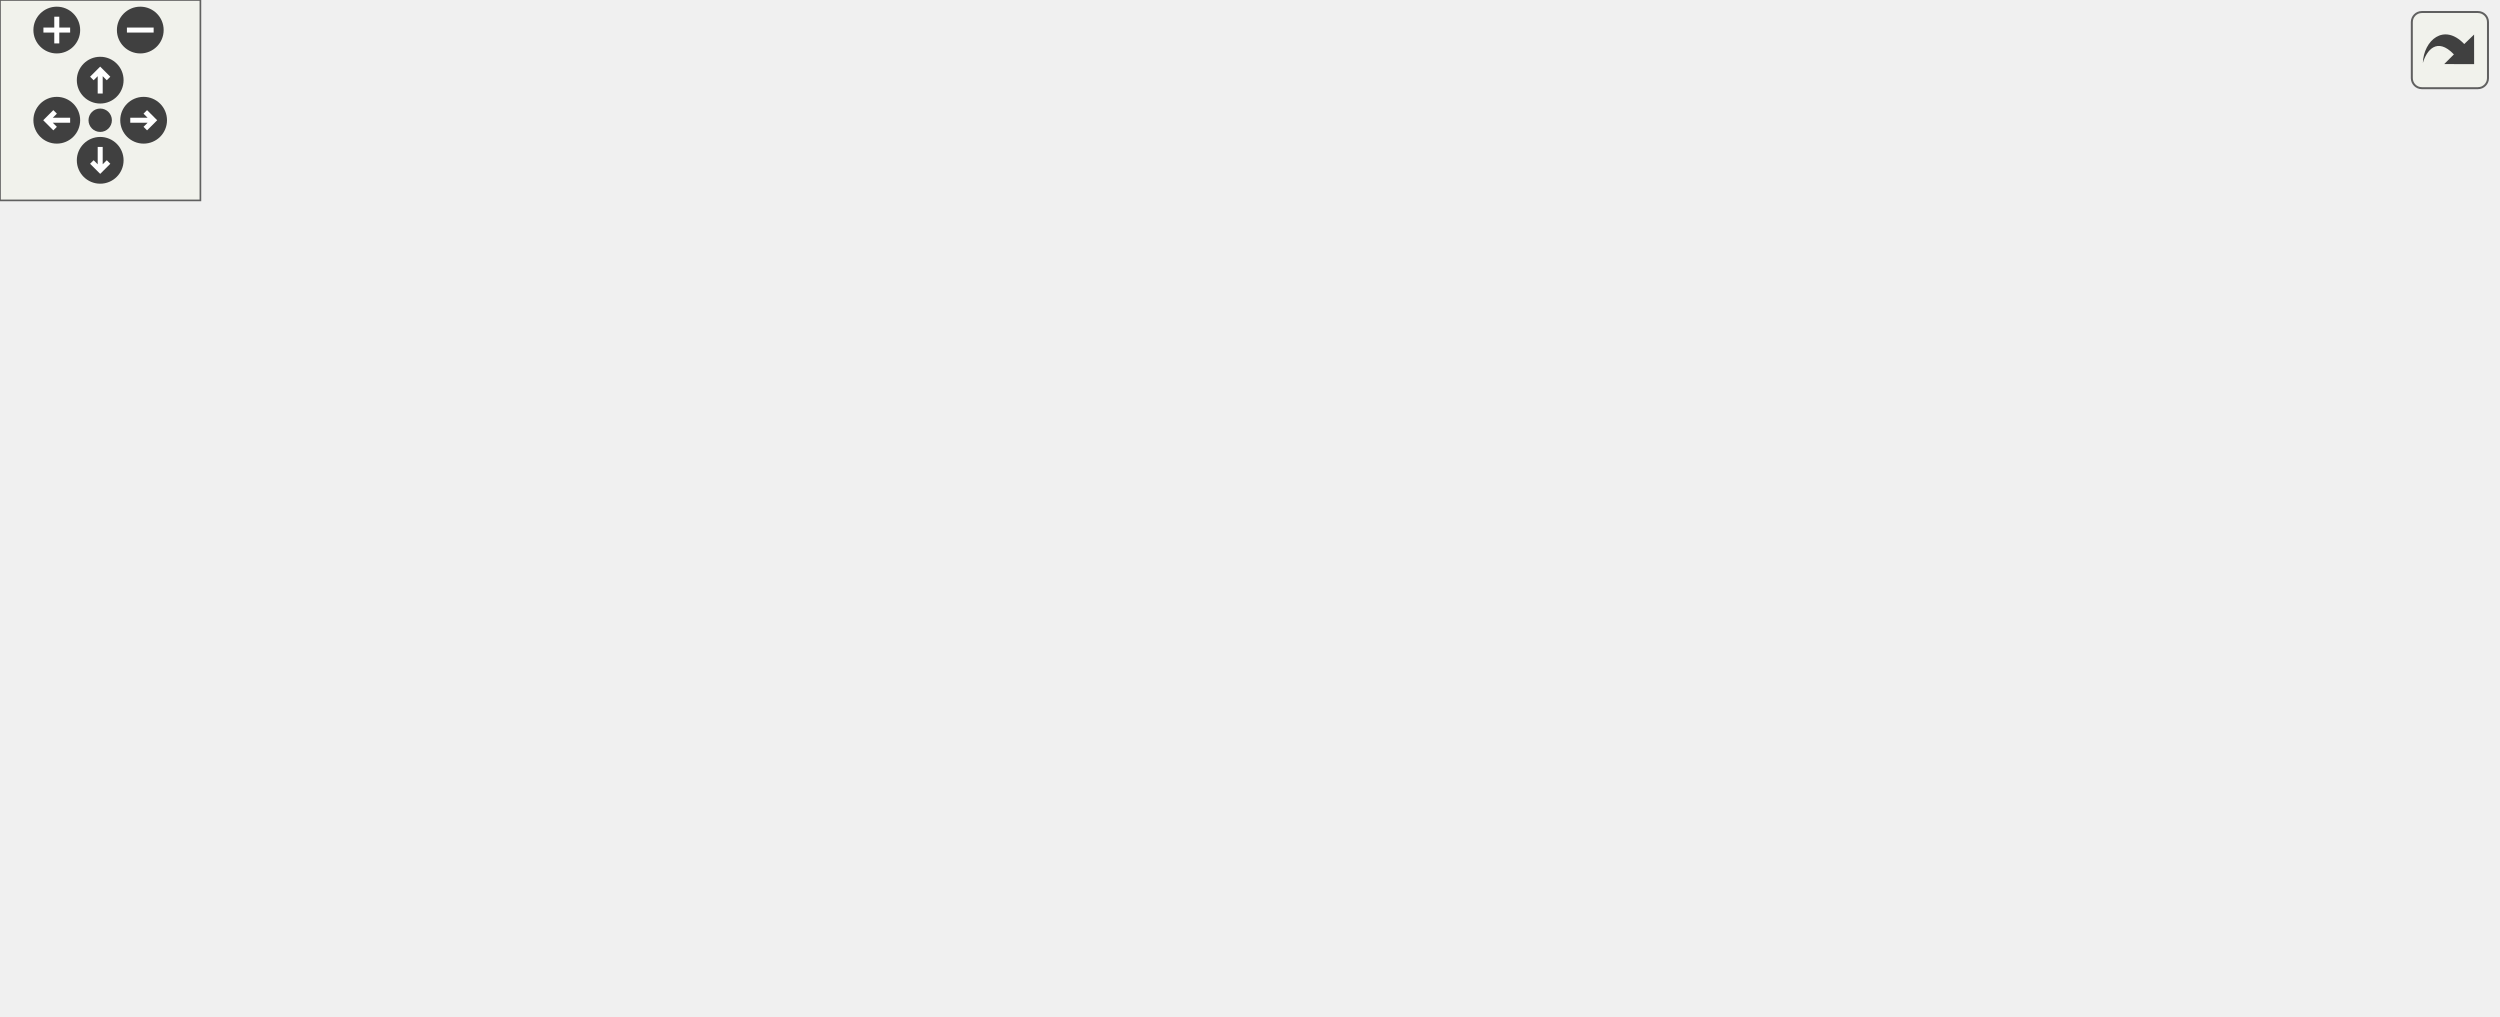
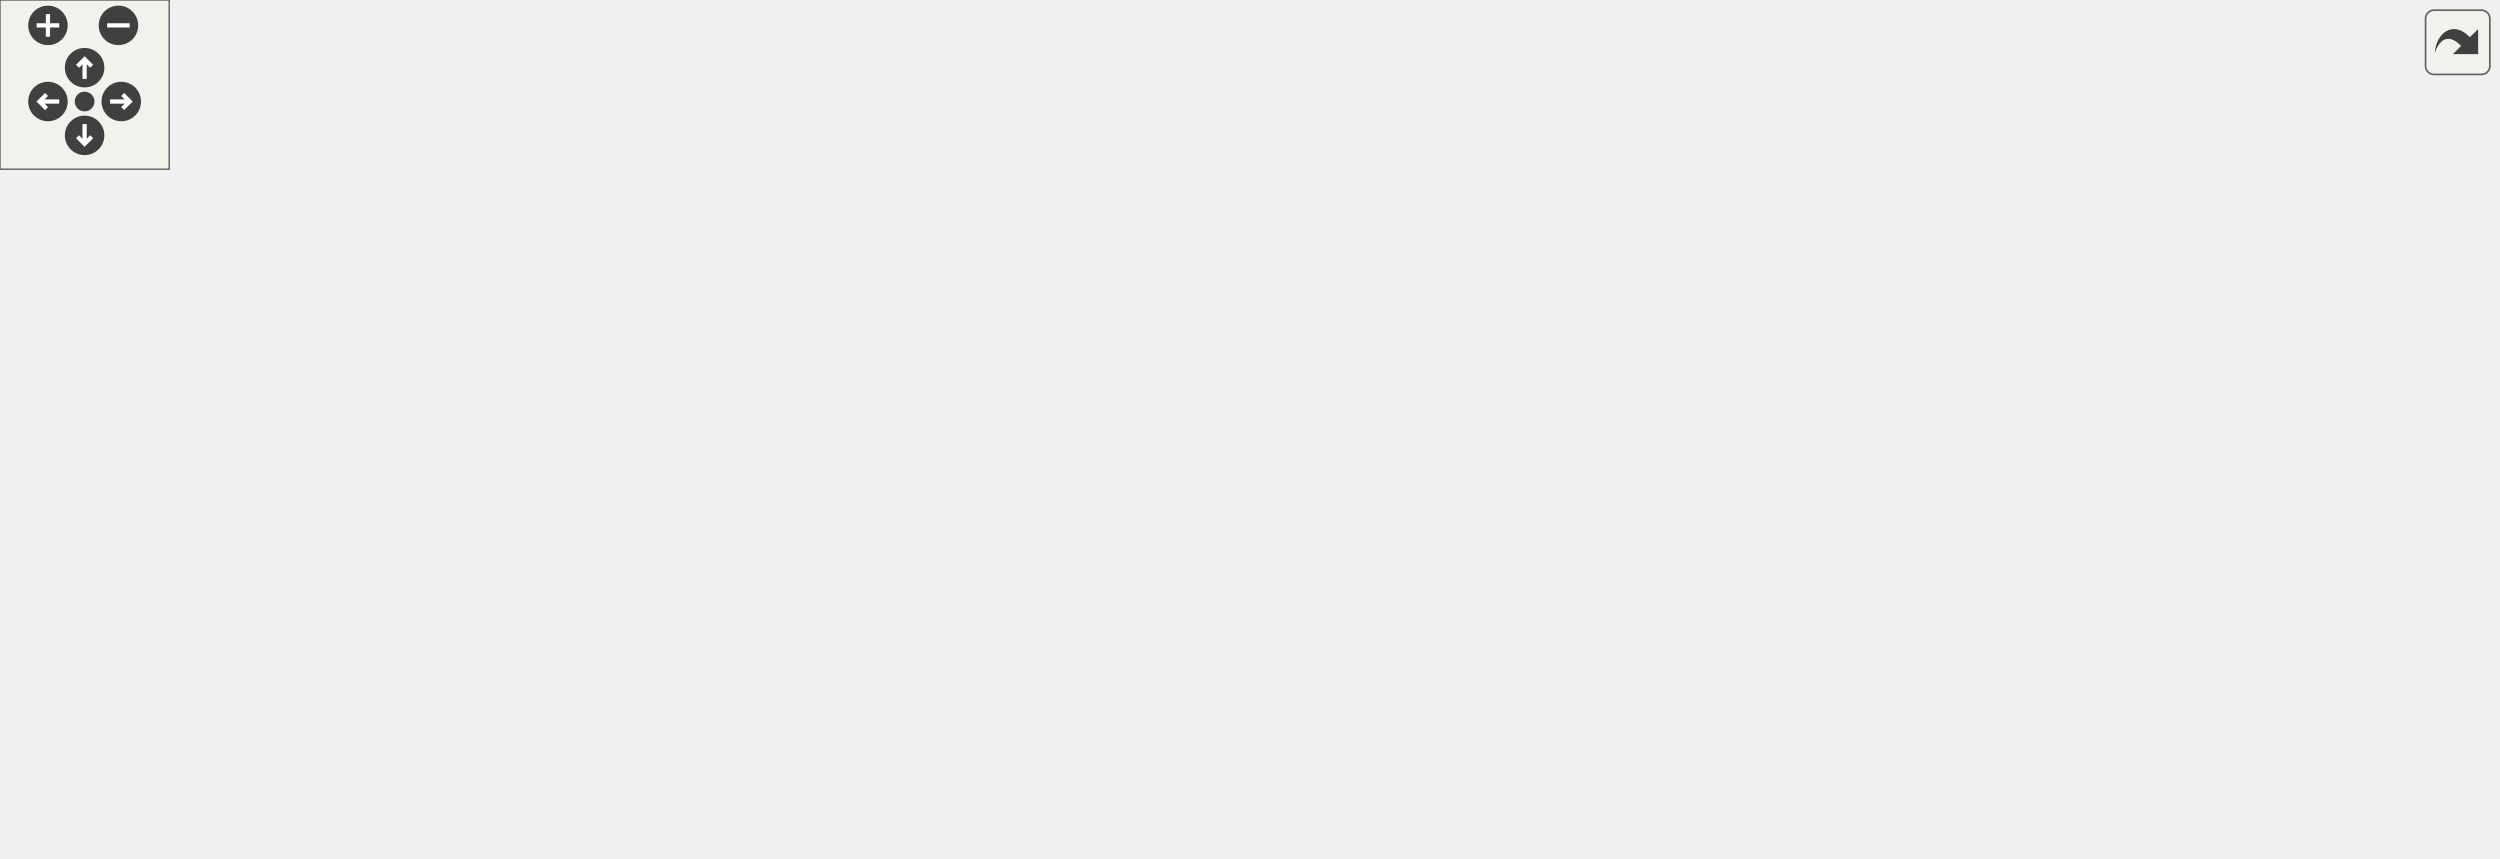
<svg xmlns="http://www.w3.org/2000/svg" xmlns:xlink="http://www.w3.org/1999/xlink" id="main" version="1.1" xml:space="preserve">
  <style type="text/css">
.edge:hover path { stroke: red; }
.edge:hover polygon { stroke: red; fill: red; }
</style>
  <defs>
    <circle id="rim" cx="0" cy="0" r="7" />
    <circle id="rim2" cx="0" cy="0" r="3.5" />
    <g id="zoomPlus">
      <use xlink:href="#rim" fill="#404040">
        <set attributeName="fill" to="#808080" begin="zoomplus.mouseover" end="zoomplus.mouseout" />
      </use>
      <path d="M-4,0h8M0,-4v8" fill="none" stroke="white" stroke-width="1.5" pointer-events="none" />
    </g>
    <g id="zoomMin">
      <use xlink:href="#rim" fill="#404040">
        <set attributeName="fill" to="#808080" begin="zoomminus.mouseover" end="zoomminus.mouseout" />
      </use>
      <path d="M-4,0h8" fill="none" stroke="white" stroke-width="1.5" pointer-events="none" />
    </g>
    <g id="dirArrow">
      <path fill="none" stroke="white" stroke-width="1.5" d="M0,-3.0v7 M-2.5,-0.5L0,-3.0L2.5,-0.5" />
    </g>
    <g id="resetDef">
      <use xlink:href="#rim2" fill="#404040">
        <set attributeName="fill" to="#808080" begin="reset.mouseover" end="reset.mouseout" />
      </use>
    </g>
  </defs>
  <svg id="graph" class="graph">
    <g id="viewport">
      <g id="node1" class="node">
-         <polygon fill="#bfbfbf" stroke="black" points="417,-224.5 417,-243.5 560,-243.5 560,-224.5 417,-224.5" />
-         <text text-anchor="middle" x="488.5" y="-231.5" font-family="Helvetica,sans-Serif" font-size="10.00">src/concurrent_container.hpp</text>
+         <polygon fill="#bfbfbf" stroke="black" points="456,-224.5 456,-243.5 599,-243.5 599,-224.5 456,-224.5" />
+         <text text-anchor="middle" x="527.5" y="-231.5" font-family="Helvetica,sans-Serif" font-size="10.00">src/concurrent_container.hpp</text>
      </g>
      <g id="node2" class="node">
        <g id="a_node2">
          <a xlink:href="melanobot_8hpp.html" target="_top" xlink:title="src/melanobot.hpp">
-             <polygon fill="none" stroke="black" points="297,-168.5 297,-187.5 394,-187.5 394,-168.5 297,-168.5" />
-             <text text-anchor="middle" x="345.5" y="-175.5" font-family="Helvetica,sans-Serif" font-size="10.00">src/melanobot.hpp</text>
+             <polygon fill="none" stroke="black" points="336,-168.5 336,-187.5 433,-187.5 433,-168.5 336,-168.5" />
+             <text text-anchor="middle" x="384.5" y="-175.5" font-family="Helvetica,sans-Serif" font-size="10.00">src/melanobot.hpp</text>
          </a>
        </g>
      </g>
      <g id="edge1" class="edge">
-         <path fill="none" stroke="midnightblue" d="M456.473,-220.906C429.588,-210.754 391.859,-196.506 368.053,-187.516" />
-         <polygon fill="midnightblue" stroke="midnightblue" points="455.25,-224.185 465.841,-224.444 457.722,-217.636 455.25,-224.185" />
-       </g>
-       <g id="node9" class="node">
-         <g id="a_node9">
-           <a xlink:href="irc_8hpp.html" target="_top" xlink:title="src/network/irc.hpp">
-             <polygon fill="none" stroke="black" points="559.5,-112.5 559.5,-131.5 659.5,-131.5 659.5,-112.5 559.5,-112.5" />
-             <text text-anchor="middle" x="609.5" y="-119.5" font-family="Helvetica,sans-Serif" font-size="10.00">src/network/irc.hpp</text>
-           </a>
-         </g>
-       </g>
-       <g id="edge17" class="edge">
-         <path fill="none" stroke="midnightblue" d="M522.713,-220.345C539.506,-212.866 559.154,-202.078 573.5,-188 590.442,-171.376 601.627,-145.07 606.579,-131.588" />
-         <polygon fill="midnightblue" stroke="midnightblue" points="521.061,-217.244 513.218,-224.367 523.791,-223.69 521.061,-217.244" />
-       </g>
-       <g id="node12" class="node">
-         <g id="a_node12">
+         <path fill="none" stroke="midnightblue" d="M495.473,-220.906C468.588,-210.754 430.859,-196.506 407.053,-187.516" />
+         <polygon fill="midnightblue" stroke="midnightblue" points="494.25,-224.185 504.841,-224.444 496.722,-217.636 494.25,-224.185" />
+       </g>
+       <g id="node13" class="node">
+         <g id="a_node13">
          <a xlink:href="async__service_8hpp.html" target="_top" xlink:title="src/network/async_service.hpp">
-             <polygon fill="none" stroke="black" points="412.5,-168.5 412.5,-187.5 564.5,-187.5 564.5,-168.5 412.5,-168.5" />
-             <text text-anchor="middle" x="488.5" y="-175.5" font-family="Helvetica,sans-Serif" font-size="10.00">src/network/async_service.hpp</text>
-           </a>
-         </g>
-       </g>
-       <g id="edge12" class="edge">
-         <path fill="none" stroke="midnightblue" d="M488.5,-213.805C488.5,-204.91 488.5,-194.78 488.5,-187.751" />
-         <polygon fill="midnightblue" stroke="midnightblue" points="485,-214.083 488.5,-224.083 492,-214.083 485,-214.083" />
+             <polygon fill="none" stroke="black" points="451.5,-168.5 451.5,-187.5 603.5,-187.5 603.5,-168.5 451.5,-168.5" />
+             <text text-anchor="middle" x="527.5" y="-175.5" font-family="Helvetica,sans-Serif" font-size="10.00">src/network/async_service.hpp</text>
+           </a>
+         </g>
+       </g>
+       <g id="edge13" class="edge">
+         <path fill="none" stroke="midnightblue" d="M527.5,-213.805C527.5,-204.91 527.5,-194.78 527.5,-187.751" />
+         <polygon fill="midnightblue" stroke="midnightblue" points="524,-214.083 527.5,-224.083 531,-214.083 524,-214.083" />
+       </g>
+       <g id="node16" class="node">
+         <g id="a_node16">
+           <a xlink:href="irc__buffer_8hpp.html" target="_top" xlink:title="src/network/irc_buffer.hpp">
+             <polygon fill="none" stroke="black" points="622.5,-168.5 622.5,-187.5 752.5,-187.5 752.5,-168.5 622.5,-168.5" />
+             <text text-anchor="middle" x="687.5" y="-175.5" font-family="Helvetica,sans-Serif" font-size="10.00">src/network/irc_buffer.hpp</text>
+           </a>
+         </g>
+       </g>
+       <g id="edge18" class="edge">
+         <path fill="none" stroke="midnightblue" d="M562.546,-221.172C592.674,-211.004 635.396,-196.585 662.266,-187.516" />
+         <polygon fill="midnightblue" stroke="midnightblue" points="561.208,-217.929 552.852,-224.444 563.447,-224.562 561.208,-217.929" />
      </g>
      <g id="node3" class="node">
        <g id="a_node3">
          <a xlink:href="melanobot_8cpp.html" target="_top" xlink:title="src/melanobot.cpp">
            <polygon fill="none" stroke="black" points="0,-56.5 0,-75.5 97,-75.5 97,-56.5 0,-56.5" />
            <text text-anchor="middle" x="48.5" y="-63.5" font-family="Helvetica,sans-Serif" font-size="10.00">src/melanobot.cpp</text>
          </a>
        </g>
      </g>
      <g id="edge2" class="edge">
-         <path fill="none" stroke="midnightblue" d="M303.899,-165.61C274.235,-157.164 233.561,-144.917 198.5,-132 150.03,-114.143 94.664,-88.823 66.705,-75.677" />
-         <polygon fill="midnightblue" stroke="midnightblue" points="303.33,-169.087 313.905,-168.435 305.232,-162.35 303.33,-169.087" />
+         <path fill="none" stroke="midnightblue" d="M345.547,-165.593C315.629,-156.726 273.332,-143.962 236.5,-132 177.213,-112.745 108.069,-88.329 72.441,-75.602" />
+         <polygon fill="midnightblue" stroke="midnightblue" points="344.611,-168.966 355.193,-168.444 346.595,-162.253 344.611,-168.966" />
      </g>
      <g id="node4" class="node">
        <g id="a_node4">
          <a xlink:href="handler_8hpp.html" target="_top" xlink:title="src/handler/handler.hpp">
-             <polygon fill="none" stroke="black" points="207.5,-112.5 207.5,-131.5 325.5,-131.5 325.5,-112.5 207.5,-112.5" />
-             <text text-anchor="middle" x="266.5" y="-119.5" font-family="Helvetica,sans-Serif" font-size="10.00">src/handler/handler.hpp</text>
+             <polygon fill="none" stroke="black" points="245.5,-112.5 245.5,-131.5 363.5,-131.5 363.5,-112.5 245.5,-112.5" />
+             <text text-anchor="middle" x="304.5" y="-119.5" font-family="Helvetica,sans-Serif" font-size="10.00">src/handler/handler.hpp</text>
          </a>
        </g>
      </g>
      <g id="edge3" class="edge">
-         <path fill="none" stroke="midnightblue" d="M324.466,-162.622C310.034,-152.757 291.359,-139.992 279.161,-131.655" />
-         <polygon fill="midnightblue" stroke="midnightblue" points="322.577,-165.57 332.807,-168.324 326.527,-159.791 322.577,-165.57" />
+         <path fill="none" stroke="midnightblue" d="M363.199,-162.622C348.585,-152.757 329.673,-139.992 317.321,-131.655" />
+         <polygon fill="midnightblue" stroke="midnightblue" points="361.4,-165.63 371.647,-168.324 365.316,-159.828 361.4,-165.63" />
+       </g>
+       <g id="node9" class="node">
+         <g id="a_node9">
+           <a xlink:href="irc_8hpp.html" target="_top" xlink:title="src/network/irc.hpp">
+             <polygon fill="none" stroke="black" points="637.5,-112.5 637.5,-131.5 737.5,-131.5 737.5,-112.5 637.5,-112.5" />
+             <text text-anchor="middle" x="687.5" y="-119.5" font-family="Helvetica,sans-Serif" font-size="10.00">src/network/irc.hpp</text>
+           </a>
+         </g>
      </g>
      <g id="edge9" class="edge">
-         <path fill="none" stroke="midnightblue" d="M397.275,-166.41C447.169,-156.204 521.697,-140.96 567.864,-131.516" />
-         <polygon fill="midnightblue" stroke="midnightblue" points="396.427,-163.01 387.332,-168.444 397.83,-169.869 396.427,-163.01" />
-       </g>
-       <g id="node11" class="node">
-         <g id="a_node11">
+         <path fill="none" stroke="midnightblue" d="M442.495,-166.664C499.757,-156.459 586.283,-141.039 639.713,-131.516" />
+         <polygon fill="midnightblue" stroke="midnightblue" points="441.742,-163.243 432.511,-168.444 442.97,-170.135 441.742,-163.243" />
+       </g>
+       <g id="node12" class="node">
+         <g id="a_node12">
          <a xlink:href="main_8cpp.html" target="_top" xlink:title="src/main.cpp">
-             <polygon fill="none" stroke="black" points="344,-112.5 344,-131.5 417,-131.5 417,-112.5 344,-112.5" />
-             <text text-anchor="middle" x="380.5" y="-119.5" font-family="Helvetica,sans-Serif" font-size="10.00">src/main.cpp</text>
-           </a>
-         </g>
-       </g>
-       <g id="edge11" class="edge">
-         <path fill="none" stroke="midnightblue" d="M356.8,-159.566C362.822,-150.275 369.969,-139.248 374.828,-131.751" />
-         <polygon fill="midnightblue" stroke="midnightblue" points="353.781,-157.788 351.28,-168.083 359.656,-161.595 353.781,-157.788" />
+             <polygon fill="none" stroke="black" points="382,-112.5 382,-131.5 455,-131.5 455,-112.5 382,-112.5" />
+             <text text-anchor="middle" x="418.5" y="-119.5" font-family="Helvetica,sans-Serif" font-size="10.00">src/main.cpp</text>
+           </a>
+         </g>
+       </g>
+       <g id="edge12" class="edge">
+         <path fill="none" stroke="midnightblue" d="M395.477,-159.566C401.327,-150.275 408.27,-139.248 412.99,-131.751" />
+         <polygon fill="midnightblue" stroke="midnightblue" points="392.481,-157.756 390.114,-168.083 398.404,-161.486 392.481,-157.756" />
      </g>
      <g id="edge4" class="edge">
-         <path fill="none" stroke="midnightblue" d="M222.188,-110.024C181.008,-99.823 120.527,-84.841 82.881,-75.516" />
-         <polygon fill="midnightblue" stroke="midnightblue" points="221.409,-113.436 231.957,-112.444 223.092,-106.642 221.409,-113.436" />
+         <path fill="none" stroke="midnightblue" d="M253.99,-110.346C205.611,-100.141 133.549,-84.94 88.874,-75.516" />
+         <polygon fill="midnightblue" stroke="midnightblue" points="253.429,-113.804 263.936,-112.444 254.874,-106.955 253.429,-113.804" />
      </g>
      <g id="node5" class="node">
        <g id="a_node5">
          <a xlink:href="web-api_8hpp.html" target="_top" xlink:title="src/handler/web-api.hpp">
-             <polygon fill="none" stroke="black" points="385.5,-56.5 385.5,-75.5 505.5,-75.5 505.5,-56.5 385.5,-56.5" />
-             <text text-anchor="middle" x="445.5" y="-63.5" font-family="Helvetica,sans-Serif" font-size="10.00">src/handler/web-api.hpp</text>
+             <polygon fill="none" stroke="black" points="375.5,-56.5 375.5,-75.5 495.5,-75.5 495.5,-56.5 375.5,-56.5" />
+             <text text-anchor="middle" x="435.5" y="-63.5" font-family="Helvetica,sans-Serif" font-size="10.00">src/handler/web-api.hpp</text>
          </a>
        </g>
      </g>
      <g id="edge5" class="edge">
-         <path fill="none" stroke="midnightblue" d="M304.831,-109.436C338.58,-99.255 386.947,-84.664 417.27,-75.516" />
-         <polygon fill="midnightblue" stroke="midnightblue" points="303.426,-106.204 294.863,-112.444 305.448,-112.906 303.426,-106.204" />
+         <path fill="none" stroke="midnightblue" d="M334.817,-108.503C359.376,-98.379 393.318,-84.388 414.84,-75.516" />
+         <polygon fill="midnightblue" stroke="midnightblue" points="333.169,-105.397 325.257,-112.444 335.837,-111.868 333.169,-105.397" />
      </g>
      <g id="node7" class="node">
        <g id="a_node7">
-           <a xlink:href="simple_8cpp.html" target="_top" xlink:title="src/handler/simple.cpp">
-             <polygon fill="none" stroke="black" points="252,-56.5 252,-75.5 367,-75.5 367,-56.5 252,-56.5" />
-             <text text-anchor="middle" x="309.5" y="-63.5" font-family="Helvetica,sans-Serif" font-size="10.00">src/handler/simple.cpp</text>
+           <a xlink:href="core_8cpp.html" target="_top" xlink:title="This file defines handlers which are essential for proper usage of the bot. ">
+             <polygon fill="none" stroke="black" points="252,-56.5 252,-75.5 357,-75.5 357,-56.5 252,-56.5" />
+             <text text-anchor="middle" x="304.5" y="-63.5" font-family="Helvetica,sans-Serif" font-size="10.00">src/handler/core.cpp</text>
          </a>
        </g>
      </g>
      <g id="edge7" class="edge">
-         <path fill="none" stroke="midnightblue" d="M279.922,-104.144C287.414,-94.736 296.437,-83.405 302.532,-75.751" />
-         <polygon fill="midnightblue" stroke="midnightblue" points="277.092,-102.08 273.601,-112.083 282.568,-106.44 277.092,-102.08" />
+         <path fill="none" stroke="midnightblue" d="M304.5,-101.805C304.5,-92.91 304.5,-82.78 304.5,-75.751" />
+         <polygon fill="midnightblue" stroke="midnightblue" points="301,-102.083 304.5,-112.083 308,-102.083 301,-102.083" />
      </g>
      <g id="node8" class="node">
        <g id="a_node8">
          <a xlink:href="handler_8cpp.html" target="_top" xlink:title="src/handler/handler.cpp">
            <polygon fill="none" stroke="black" points="115.5,-56.5 115.5,-75.5 233.5,-75.5 233.5,-56.5 115.5,-56.5" />
            <text text-anchor="middle" x="174.5" y="-63.5" font-family="Helvetica,sans-Serif" font-size="10.00">src/handler/handler.cpp</text>
          </a>
        </g>
      </g>
      <g id="edge8" class="edge">
-         <path fill="none" stroke="midnightblue" d="M242.95,-107.177C226.021,-97.241 203.717,-84.149 189.245,-75.654" />
-         <polygon fill="midnightblue" stroke="midnightblue" points="241.323,-110.28 251.719,-112.324 244.866,-104.243 241.323,-110.28" />
+         <path fill="none" stroke="midnightblue" d="M274.415,-108.503C250.043,-98.379 216.36,-84.388 195.003,-75.516" />
+         <polygon fill="midnightblue" stroke="midnightblue" points="273.323,-111.84 283.901,-112.444 276.009,-105.375 273.323,-111.84" />
      </g>
      <g id="node6" class="node">
        <g id="a_node6">
          <a xlink:href="web-api_8cpp.html" target="_top" xlink:title="src/handler/web-api.cpp">
-             <polygon fill="none" stroke="black" points="385.5,-0.5 385.5,-19.5 505.5,-19.5 505.5,-0.5 385.5,-0.5" />
-             <text text-anchor="middle" x="445.5" y="-7.5" font-family="Helvetica,sans-Serif" font-size="10.00">src/handler/web-api.cpp</text>
+             <polygon fill="none" stroke="black" points="375.5,-0.5 375.5,-19.5 495.5,-19.5 495.5,-0.5 375.5,-0.5" />
+             <text text-anchor="middle" x="435.5" y="-7.5" font-family="Helvetica,sans-Serif" font-size="10.00">src/handler/web-api.cpp</text>
          </a>
        </g>
      </g>
      <g id="edge6" class="edge">
-         <path fill="none" stroke="midnightblue" d="M445.5,-45.804C445.5,-36.91 445.5,-26.78 445.5,-19.751" />
-         <polygon fill="midnightblue" stroke="midnightblue" points="442,-46.083 445.5,-56.083 449,-46.083 442,-46.083" />
+         <path fill="none" stroke="midnightblue" d="M435.5,-45.804C435.5,-36.91 435.5,-26.78 435.5,-19.751" />
+         <polygon fill="midnightblue" stroke="midnightblue" points="432,-46.083 435.5,-56.083 439,-46.083 432,-46.083" />
      </g>
      <g id="node10" class="node">
        <g id="a_node10">
+           <a xlink:href="irc__buffer_8cpp.html" target="_top" xlink:title="src/network/irc_buffer.cpp">
+             <polygon fill="none" stroke="black" points="755.5,-56.5 755.5,-75.5 885.5,-75.5 885.5,-56.5 755.5,-56.5" />
+             <text text-anchor="middle" x="820.5" y="-63.5" font-family="Helvetica,sans-Serif" font-size="10.00">src/network/irc_buffer.cpp</text>
+           </a>
+         </g>
+       </g>
+       <g id="edge10" class="edge">
+         <path fill="none" stroke="midnightblue" d="M717.948,-108.638C742.907,-98.504 777.577,-84.427 799.524,-75.516" />
+         <polygon fill="midnightblue" stroke="midnightblue" points="716.523,-105.439 708.574,-112.444 719.156,-111.924 716.523,-105.439" />
+       </g>
+       <g id="node11" class="node">
+         <g id="a_node11">
          <a xlink:href="irc_8cpp.html" target="_top" xlink:title="src/network/irc.cpp">
-             <polygon fill="none" stroke="black" points="647.5,-56.5 647.5,-75.5 747.5,-75.5 747.5,-56.5 647.5,-56.5" />
-             <text text-anchor="middle" x="697.5" y="-63.5" font-family="Helvetica,sans-Serif" font-size="10.00">src/network/irc.cpp</text>
-           </a>
-         </g>
-       </g>
-       <g id="edge10" class="edge">
-         <path fill="none" stroke="midnightblue" d="M632.477,-106.901C648.613,-96.999 669.681,-84.07 683.396,-75.654" />
-         <polygon fill="midnightblue" stroke="midnightblue" points="630.331,-104.111 623.639,-112.324 633.993,-110.077 630.331,-104.111" />
-       </g>
-       <g id="edge16" class="edge">
-         <path fill="none" stroke="midnightblue" d="M461.952,-163.726C441.954,-153.727 415.113,-140.307 397.809,-131.655" />
-         <polygon fill="midnightblue" stroke="midnightblue" points="460.638,-166.982 471.148,-168.324 463.769,-160.721 460.638,-166.982" />
-       </g>
-       <g id="node13" class="node">
-         <g id="a_node13">
-           <a xlink:href="http_8hpp.html" target="_top" xlink:title="src/network/http.hpp">
-             <polygon fill="none" stroke="black" points="435.5,-112.5 435.5,-131.5 541.5,-131.5 541.5,-112.5 435.5,-112.5" />
-             <text text-anchor="middle" x="488.5" y="-119.5" font-family="Helvetica,sans-Serif" font-size="10.00">src/network/http.hpp</text>
-           </a>
-         </g>
-       </g>
-       <g id="edge13" class="edge">
-         <path fill="none" stroke="midnightblue" d="M488.5,-157.805C488.5,-148.91 488.5,-138.78 488.5,-131.751" />
-         <polygon fill="midnightblue" stroke="midnightblue" points="485,-158.083 488.5,-168.083 492,-158.083 485,-158.083" />
-       </g>
-       <g id="edge14" class="edge">
-         <path fill="none" stroke="midnightblue" d="M475.078,-104.144C467.586,-94.736 458.563,-83.405 452.468,-75.751" />
-         <polygon fill="midnightblue" stroke="midnightblue" points="472.432,-106.44 481.399,-112.083 477.908,-102.08 472.432,-106.44" />
+             <polygon fill="none" stroke="black" points="637.5,-56.5 637.5,-75.5 737.5,-75.5 737.5,-56.5 637.5,-56.5" />
+             <text text-anchor="middle" x="687.5" y="-63.5" font-family="Helvetica,sans-Serif" font-size="10.00">src/network/irc.cpp</text>
+           </a>
+         </g>
+       </g>
+       <g id="edge11" class="edge">
+         <path fill="none" stroke="midnightblue" d="M687.5,-101.805C687.5,-92.91 687.5,-82.78 687.5,-75.751" />
+         <polygon fill="midnightblue" stroke="midnightblue" points="684,-102.083 687.5,-112.083 691,-102.083 684,-102.083" />
+       </g>
+       <g id="edge17" class="edge">
+         <path fill="none" stroke="midnightblue" d="M500.981,-163.862C480.77,-153.849 453.513,-140.346 435.969,-131.655" />
+         <polygon fill="midnightblue" stroke="midnightblue" points="499.473,-167.021 509.987,-168.324 502.58,-160.748 499.473,-167.021" />
      </g>
      <g id="node14" class="node">
        <g id="a_node14">
+           <a xlink:href="http_8hpp.html" target="_top" xlink:title="src/network/http.hpp">
+             <polygon fill="none" stroke="black" points="474.5,-112.5 474.5,-131.5 580.5,-131.5 580.5,-112.5 474.5,-112.5" />
+             <text text-anchor="middle" x="527.5" y="-119.5" font-family="Helvetica,sans-Serif" font-size="10.00">src/network/http.hpp</text>
+           </a>
+         </g>
+       </g>
+       <g id="edge14" class="edge">
+         <path fill="none" stroke="midnightblue" d="M527.5,-157.805C527.5,-148.91 527.5,-138.78 527.5,-131.751" />
+         <polygon fill="midnightblue" stroke="midnightblue" points="524,-158.083 527.5,-168.083 531,-158.083 524,-158.083" />
+       </g>
+       <g id="edge15" class="edge">
+         <path fill="none" stroke="midnightblue" d="M503.95,-107.177C487.021,-97.241 464.717,-84.149 450.245,-75.654" />
+         <polygon fill="midnightblue" stroke="midnightblue" points="502.323,-110.28 512.719,-112.324 505.866,-104.243 502.323,-110.28" />
+       </g>
+       <g id="node15" class="node">
+         <g id="a_node15">
          <a xlink:href="http_8cpp.html" target="_top" xlink:title="src/network/http.cpp">
-             <polygon fill="none" stroke="black" points="523.5,-56.5 523.5,-75.5 629.5,-75.5 629.5,-56.5 523.5,-56.5" />
-             <text text-anchor="middle" x="576.5" y="-63.5" font-family="Helvetica,sans-Serif" font-size="10.00">src/network/http.cpp</text>
-           </a>
-         </g>
-       </g>
-       <g id="edge15" class="edge">
-         <path fill="none" stroke="midnightblue" d="M511.477,-106.901C527.613,-96.999 548.681,-84.07 562.396,-75.654" />
-         <polygon fill="midnightblue" stroke="midnightblue" points="509.331,-104.111 502.639,-112.324 512.993,-110.077 509.331,-104.111" />
+             <polygon fill="none" stroke="black" points="513.5,-56.5 513.5,-75.5 619.5,-75.5 619.5,-56.5 513.5,-56.5" />
+             <text text-anchor="middle" x="566.5" y="-63.5" font-family="Helvetica,sans-Serif" font-size="10.00">src/network/http.cpp</text>
+           </a>
+         </g>
+       </g>
+       <g id="edge16" class="edge">
+         <path fill="none" stroke="midnightblue" d="M539.882,-103.855C546.635,-94.505 554.709,-83.326 560.18,-75.751" />
+         <polygon fill="midnightblue" stroke="midnightblue" points="536.958,-101.927 533.94,-112.083 542.632,-106.025 536.958,-101.927" />
+       </g>
+       <g id="edge20" class="edge">
+         <path fill="none" stroke="midnightblue" d="M687.5,-157.805C687.5,-148.91 687.5,-138.78 687.5,-131.751" />
+         <polygon fill="midnightblue" stroke="midnightblue" points="684,-158.083 687.5,-168.083 691,-158.083 684,-158.083" />
+       </g>
+       <g id="edge19" class="edge">
+         <path fill="none" stroke="midnightblue" d="M707.567,-162.234C719.108,-153.609 733.792,-142.406 746.5,-132 770.313,-112.499 797.224,-88.286 811.103,-75.629" />
+         <polygon fill="midnightblue" stroke="midnightblue" points="705.381,-159.498 699.44,-168.271 709.555,-165.118 705.381,-159.498" />
      </g>
    </g>
  </svg>
  <g id="navigator" transform="translate(0 0)" fill="#404254">
    <rect fill="#f2f5e9" fill-opacity="0.5" stroke="#606060" stroke-width=".5" x="0" y="0" width="60" height="60" />
    <use id="zoomplus" xlink:href="#zoomPlus" x="17" y="9" />
    <use id="zoomminus" xlink:href="#zoomMin" x="42" y="9" />
    <use id="reset" xlink:href="#resetDef" x="30" y="36" />
    <g id="arrowUp" xlink:href="#dirArrow" transform="translate(30 24)">
      <use xlink:href="#rim" fill="#404040">
        <set attributeName="fill" to="#808080" begin="arrowUp.mouseover" end="arrowUp.mouseout" />
      </use>
      <path fill="none" stroke="white" stroke-width="1.5" d="M0,-3.0v7 M-2.5,-0.5L0,-3.0L2.5,-0.5" />
    </g>
    <g id="arrowRight" xlink:href="#dirArrow" transform="rotate(90) translate(36 -43)">
      <use xlink:href="#rim" fill="#404040">
        <set attributeName="fill" to="#808080" begin="arrowRight.mouseover" end="arrowRight.mouseout" />
      </use>
      <path fill="none" stroke="white" stroke-width="1.5" d="M0,-3.0v7 M-2.5,-0.5L0,-3.0L2.5,-0.5" />
    </g>
    <g id="arrowDown" xlink:href="#dirArrow" transform="rotate(180) translate(-30 -48)">
      <use xlink:href="#rim" fill="#404040">
        <set attributeName="fill" to="#808080" begin="arrowDown.mouseover" end="arrowDown.mouseout" />
      </use>
      <path fill="none" stroke="white" stroke-width="1.5" d="M0,-3.0v7 M-2.5,-0.5L0,-3.0L2.5,-0.5" />
    </g>
    <g id="arrowLeft" xlink:href="#dirArrow" transform="rotate(270) translate(-36 17)">
      <use xlink:href="#rim" fill="#404040">
        <set attributeName="fill" to="#808080" begin="arrowLeft.mouseover" end="arrowLeft.mouseout" />
      </use>
      <path fill="none" stroke="white" stroke-width="1.5" d="M0,-3.0v7 M-2.5,-0.5L0,-3.0L2.5,-0.5" />
    </g>
  </g>
  <svg viewBox="0 0 15 15" width="100%" height="30px" preserveAspectRatio="xMaxYMin meet">
    <g id="arrow_out" transform="scale(0.3 0.3)">
      <a xlink:href="concurrent__container_8hpp__dep__incl_org.svg" target="_base">
        <rect id="button" ry="5" rx="5" y="6" x="6" height="38" width="38" fill="#f2f5e9" fill-opacity="0.5" stroke="#606060" stroke-width="1.0" />
        <path id="arrow" d="M 11.5,31.437 C 11.94,20.098 22.043,11.323 32.159,21.979 L 37.069,17.246 C 37.069,17.246 37.088,32 37.088,32 L 22.16,31.978 C 22.16,31.978 26.998,27.14 26.998,27.14 C 18.529,18.264 13.292,25.23 11.5,31.437 z" style="fill:#404040;" />
      </a>
    </g>
  </svg>
</svg>
